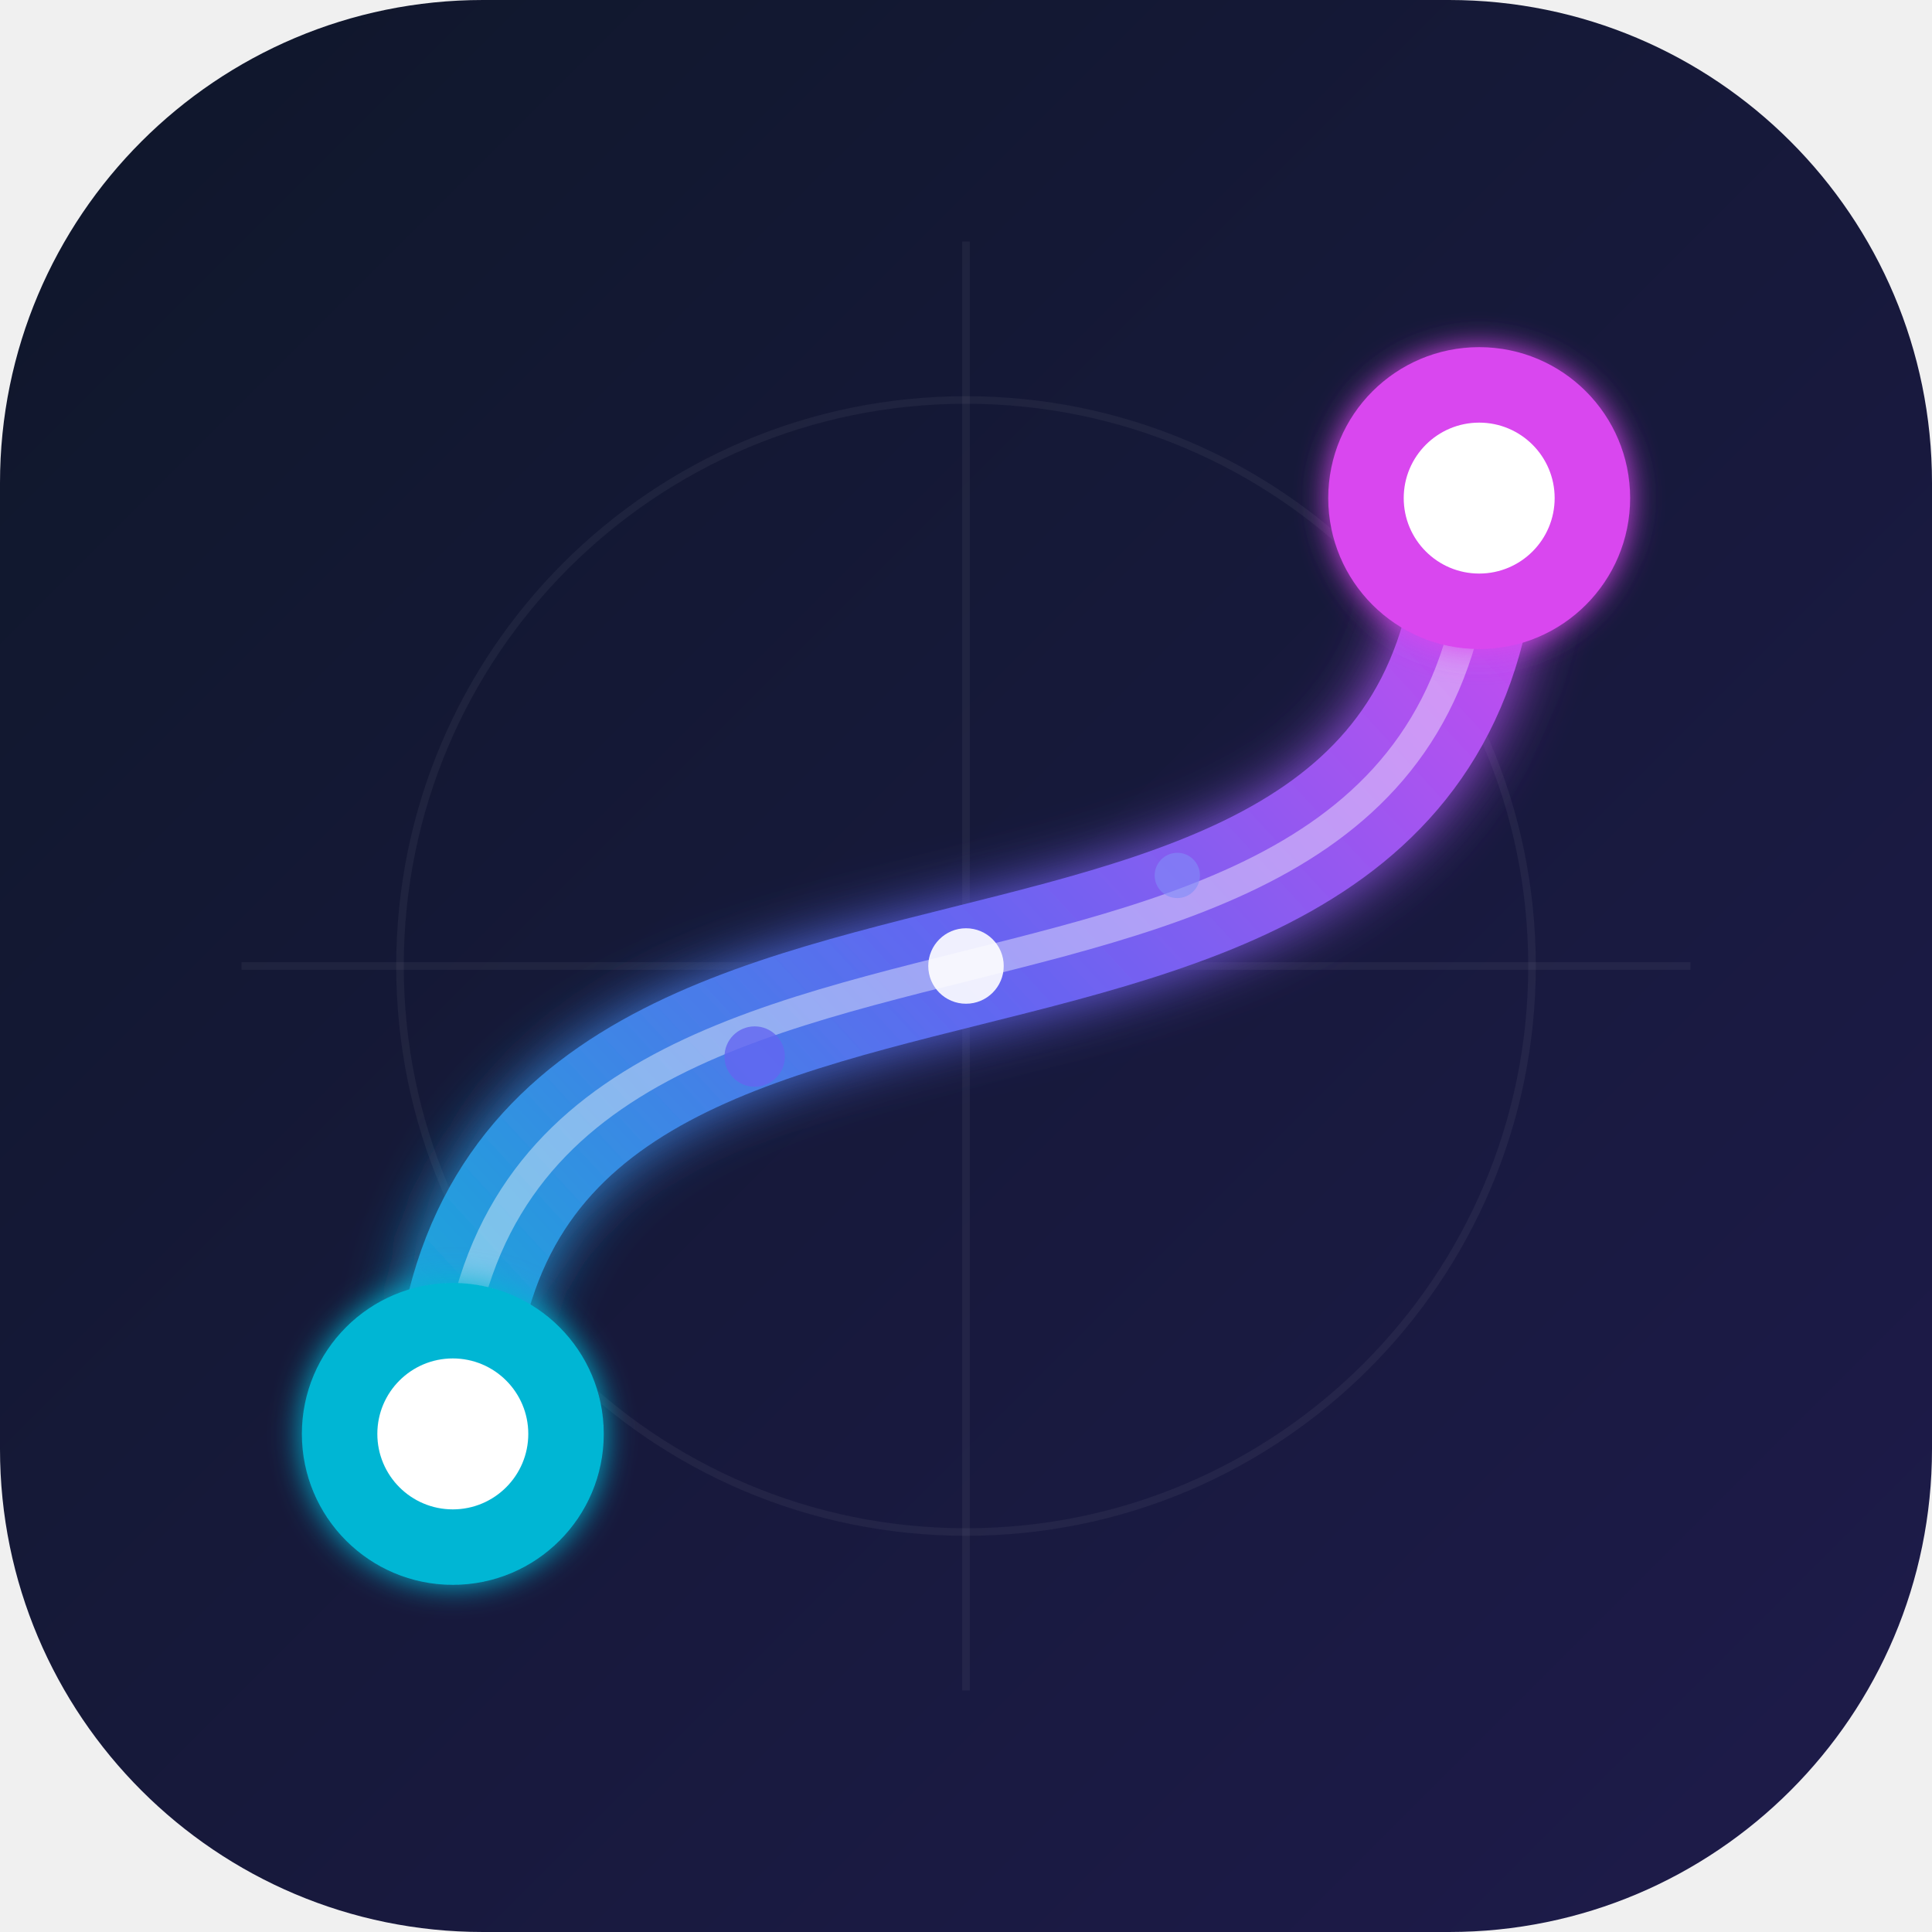
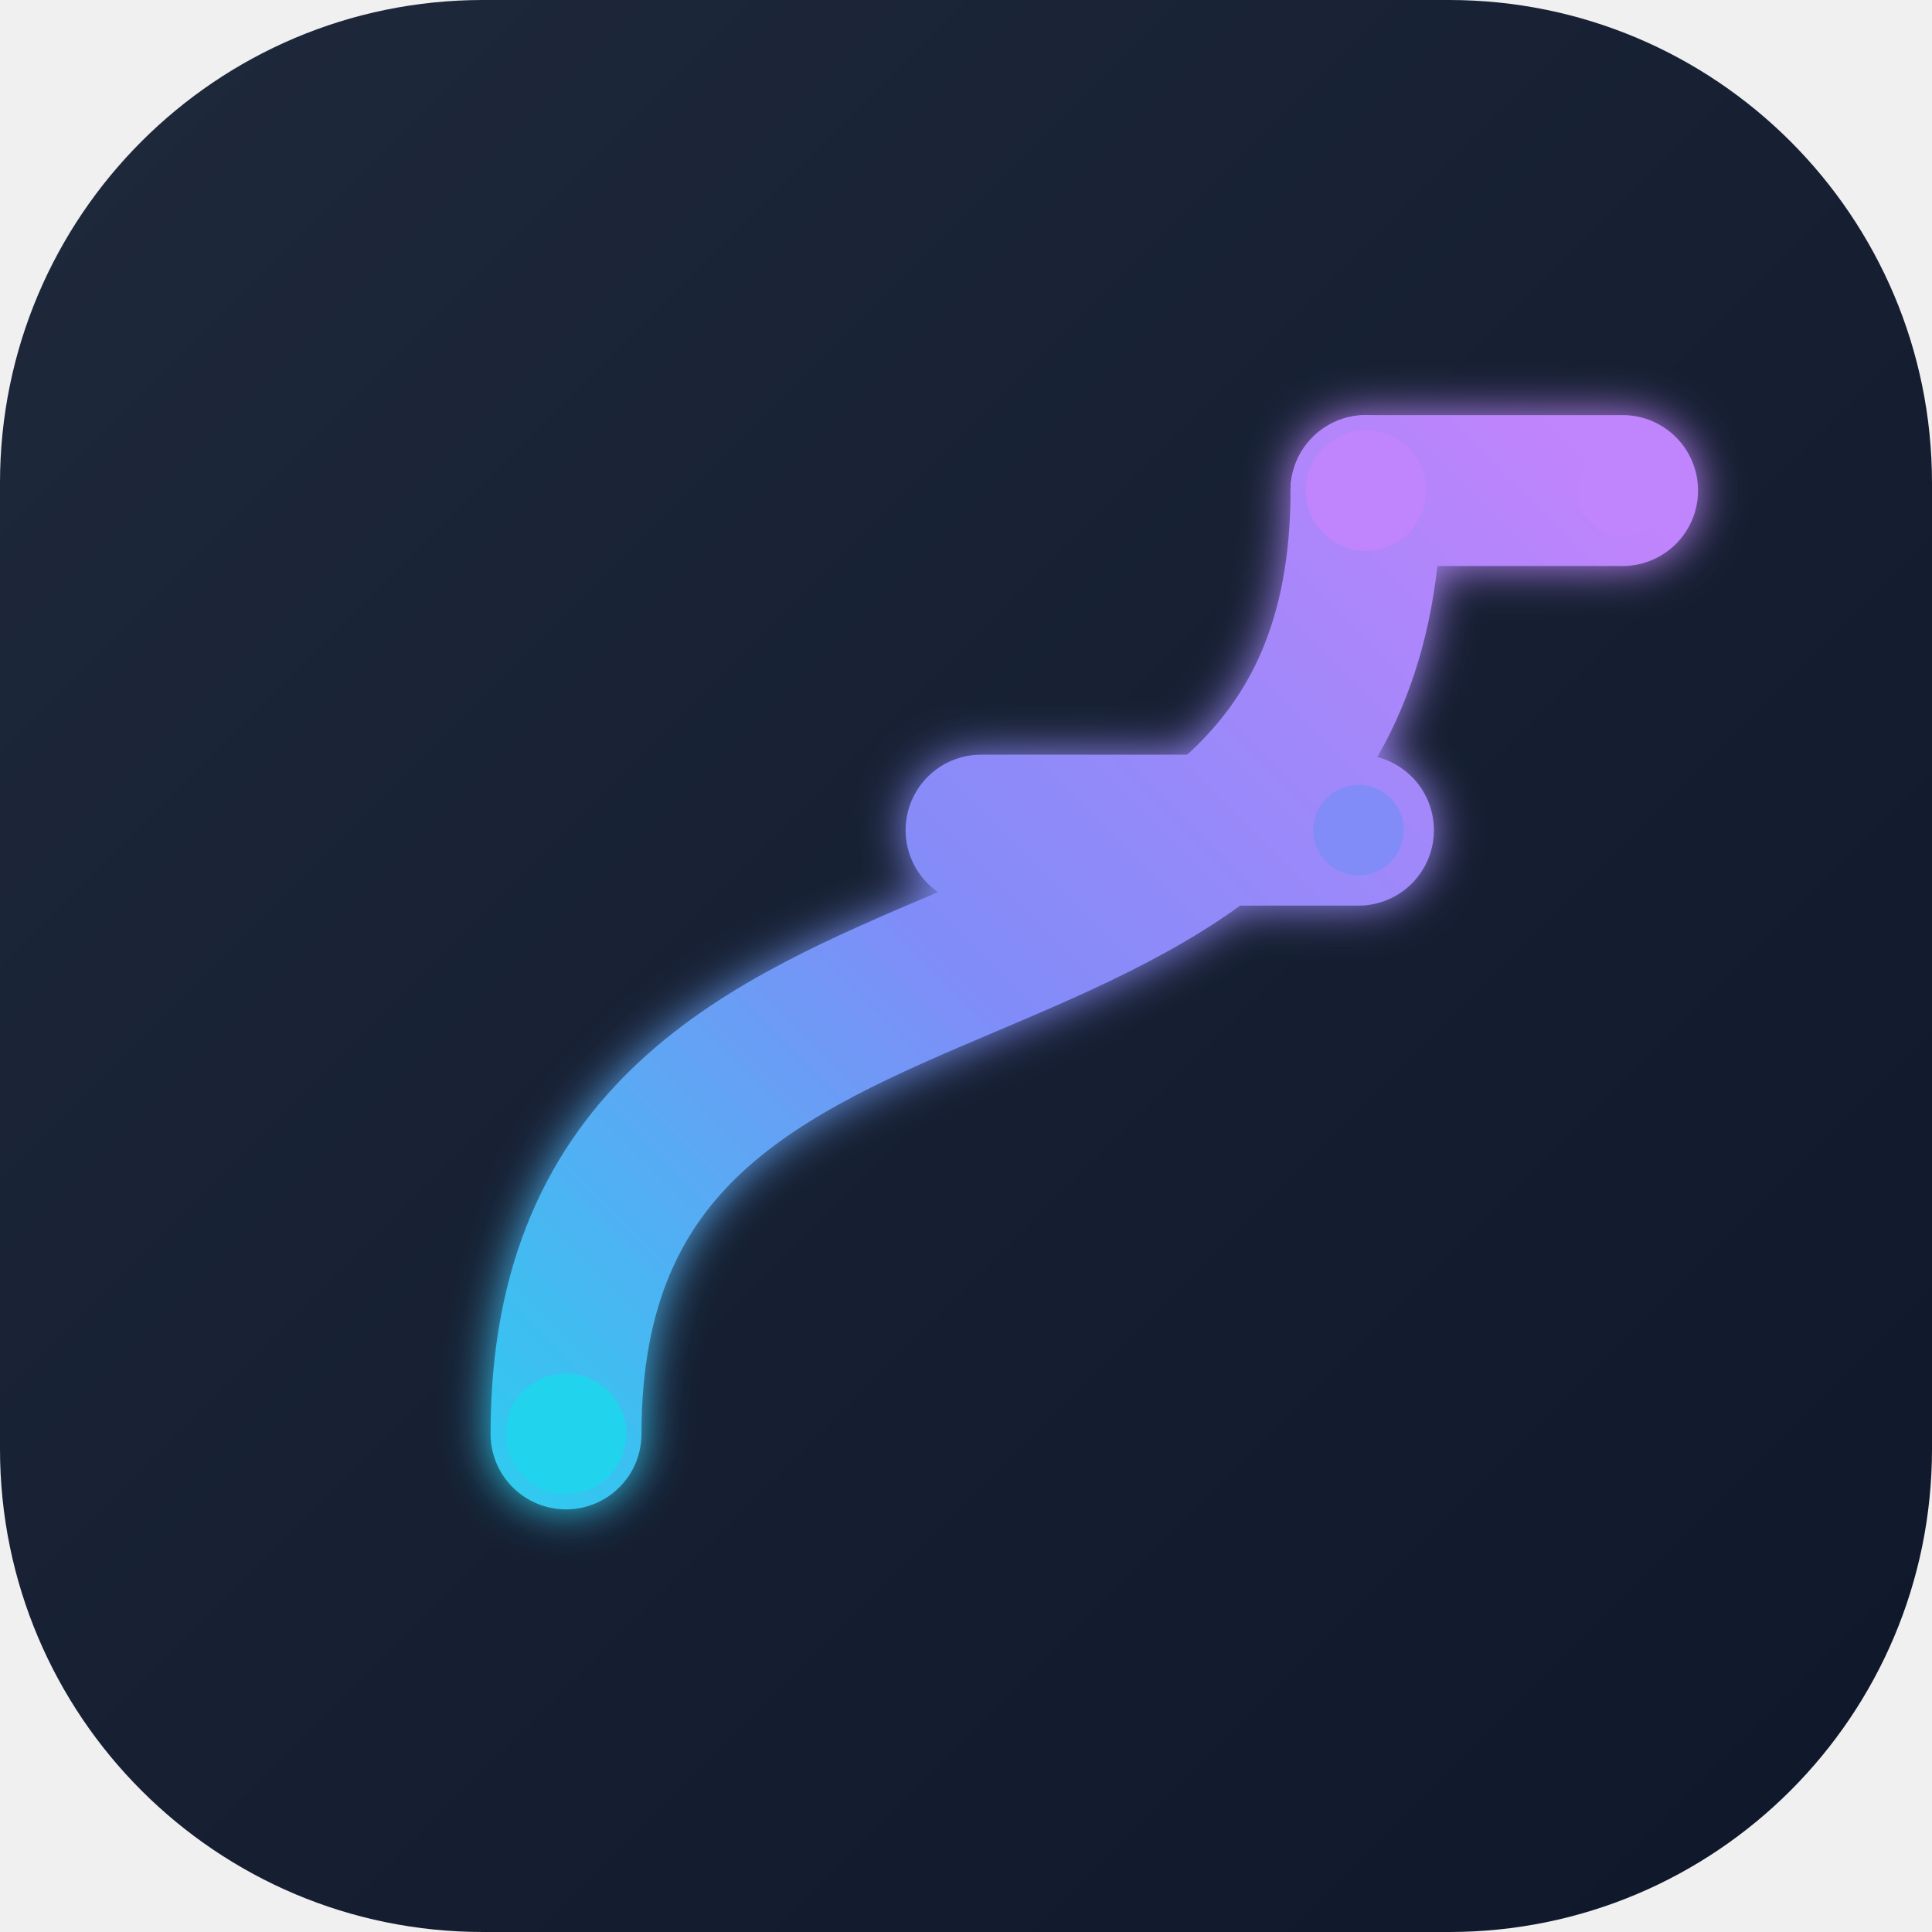
<svg xmlns="http://www.w3.org/2000/svg" width="512" height="512" viewBox="0 0 512 512" fill="none">
  <defs>
    <linearGradient id="bg_gradient" x1="0" y1="0" x2="512" y2="512" gradientUnits="userSpaceOnUse">
-       <stop offset="0%" stop-color="#0f172a" />
-       <stop offset="100%" stop-color="#1e1b4b" />
+       <stop offset="0%" stop-color="#1e293b" />
+       <stop offset="100%" stop-color="#0f172a" />
    </linearGradient>
-     <linearGradient id="link_gradient" x1="100" y1="400" x2="412" y2="112" gradientUnits="userSpaceOnUse">
-       <stop offset="0%" stop-color="#06b6d4" />
-       <stop offset="50%" stop-color="#6366f1" />
-       <stop offset="100%" stop-color="#d946ef" />
+     <linearGradient id="line_gradient" x1="100" y1="400" x2="400" y2="100" gradientUnits="userSpaceOnUse">
+       <stop offset="0%" stop-color="#22d3ee" />
+       <stop offset="50%" stop-color="#818cf8" />
+       <stop offset="100%" stop-color="#c084fc" />
    </linearGradient>
-     <filter id="node_glow" x="-50%" y="-50%" width="200%" height="200%">
-       <feGaussianBlur stdDeviation="4" result="blur" />
-       <feComposite in="SourceGraphic" in2="blur" operator="over" />
-     </filter>
-     <filter id="strong_glow" x="-100%" y="-100%" width="300%" height="300%">
-       <feGaussianBlur stdDeviation="8" result="blur" />
+     <filter id="glow" x="-50%" y="-50%" width="200%" height="200%">
+       <feGaussianBlur stdDeviation="6" result="blur" />
      <feComposite in="SourceGraphic" in2="blur" operator="over" />
    </filter>
  </defs>
  <rect width="512" height="512" rx="128" fill="url(#bg_gradient)" />
-   <path d="M64 256 H448 M256 64 V448" stroke="#ffffff" stroke-opacity="0.05" stroke-width="2" />
-   <circle cx="256" cy="256" r="150" stroke="#ffffff" stroke-opacity="0.05" stroke-width="2" />
-   <path d="M120 380 C 120 200, 392 312, 392 132" stroke="url(#link_gradient)" stroke-width="32" stroke-linecap="round" fill="none" filter="url(#strong_glow)" />
-   <path d="M120 380 C 120 200, 392 312, 392 132" stroke="#ffffff" stroke-opacity="0.4" stroke-width="8" stroke-linecap="round" fill="none" />
-   <g filter="url(#node_glow)">
-     <circle cx="120" cy="380" r="40" fill="#06b6d4" />
-     <circle cx="120" cy="380" r="20" fill="#ffffff" />
+   <g filter="url(#glow)">
+     <path d="M150 380 C 150 220, 362 290, 362 130" stroke="url(#line_gradient)" stroke-width="40" stroke-linecap="round" fill="none" />
+     <path d="M260 220 L 360 220" stroke="url(#line_gradient)" stroke-width="40" stroke-linecap="round" fill="none" />
+     <path d="M362 130 L 430 130" stroke="url(#line_gradient)" stroke-width="40" stroke-linecap="round" fill="none" />
+     <circle cx="150" cy="380" r="16" fill="#22d3ee" />
+     <circle cx="362" cy="130" r="16" fill="#c084fc" />
+     <circle cx="430" cy="130" r="12" fill="#c084fc" />
+     <circle cx="360" cy="220" r="12" fill="#818cf8" />
  </g>
-   <g filter="url(#node_glow)">
-     <circle cx="392" cy="132" r="40" fill="#d946ef" />
-     <circle cx="392" cy="132" r="20" fill="#ffffff" />
-   </g>
-   <circle cx="200" cy="280" r="8" fill="#6366f1" fill-opacity="0.8" />
-   <circle cx="312" cy="232" r="6" fill="#818cf8" fill-opacity="0.6" />
-   <circle cx="256" cy="256" r="10" fill="#ffffff" fill-opacity="0.9" />
</svg>
